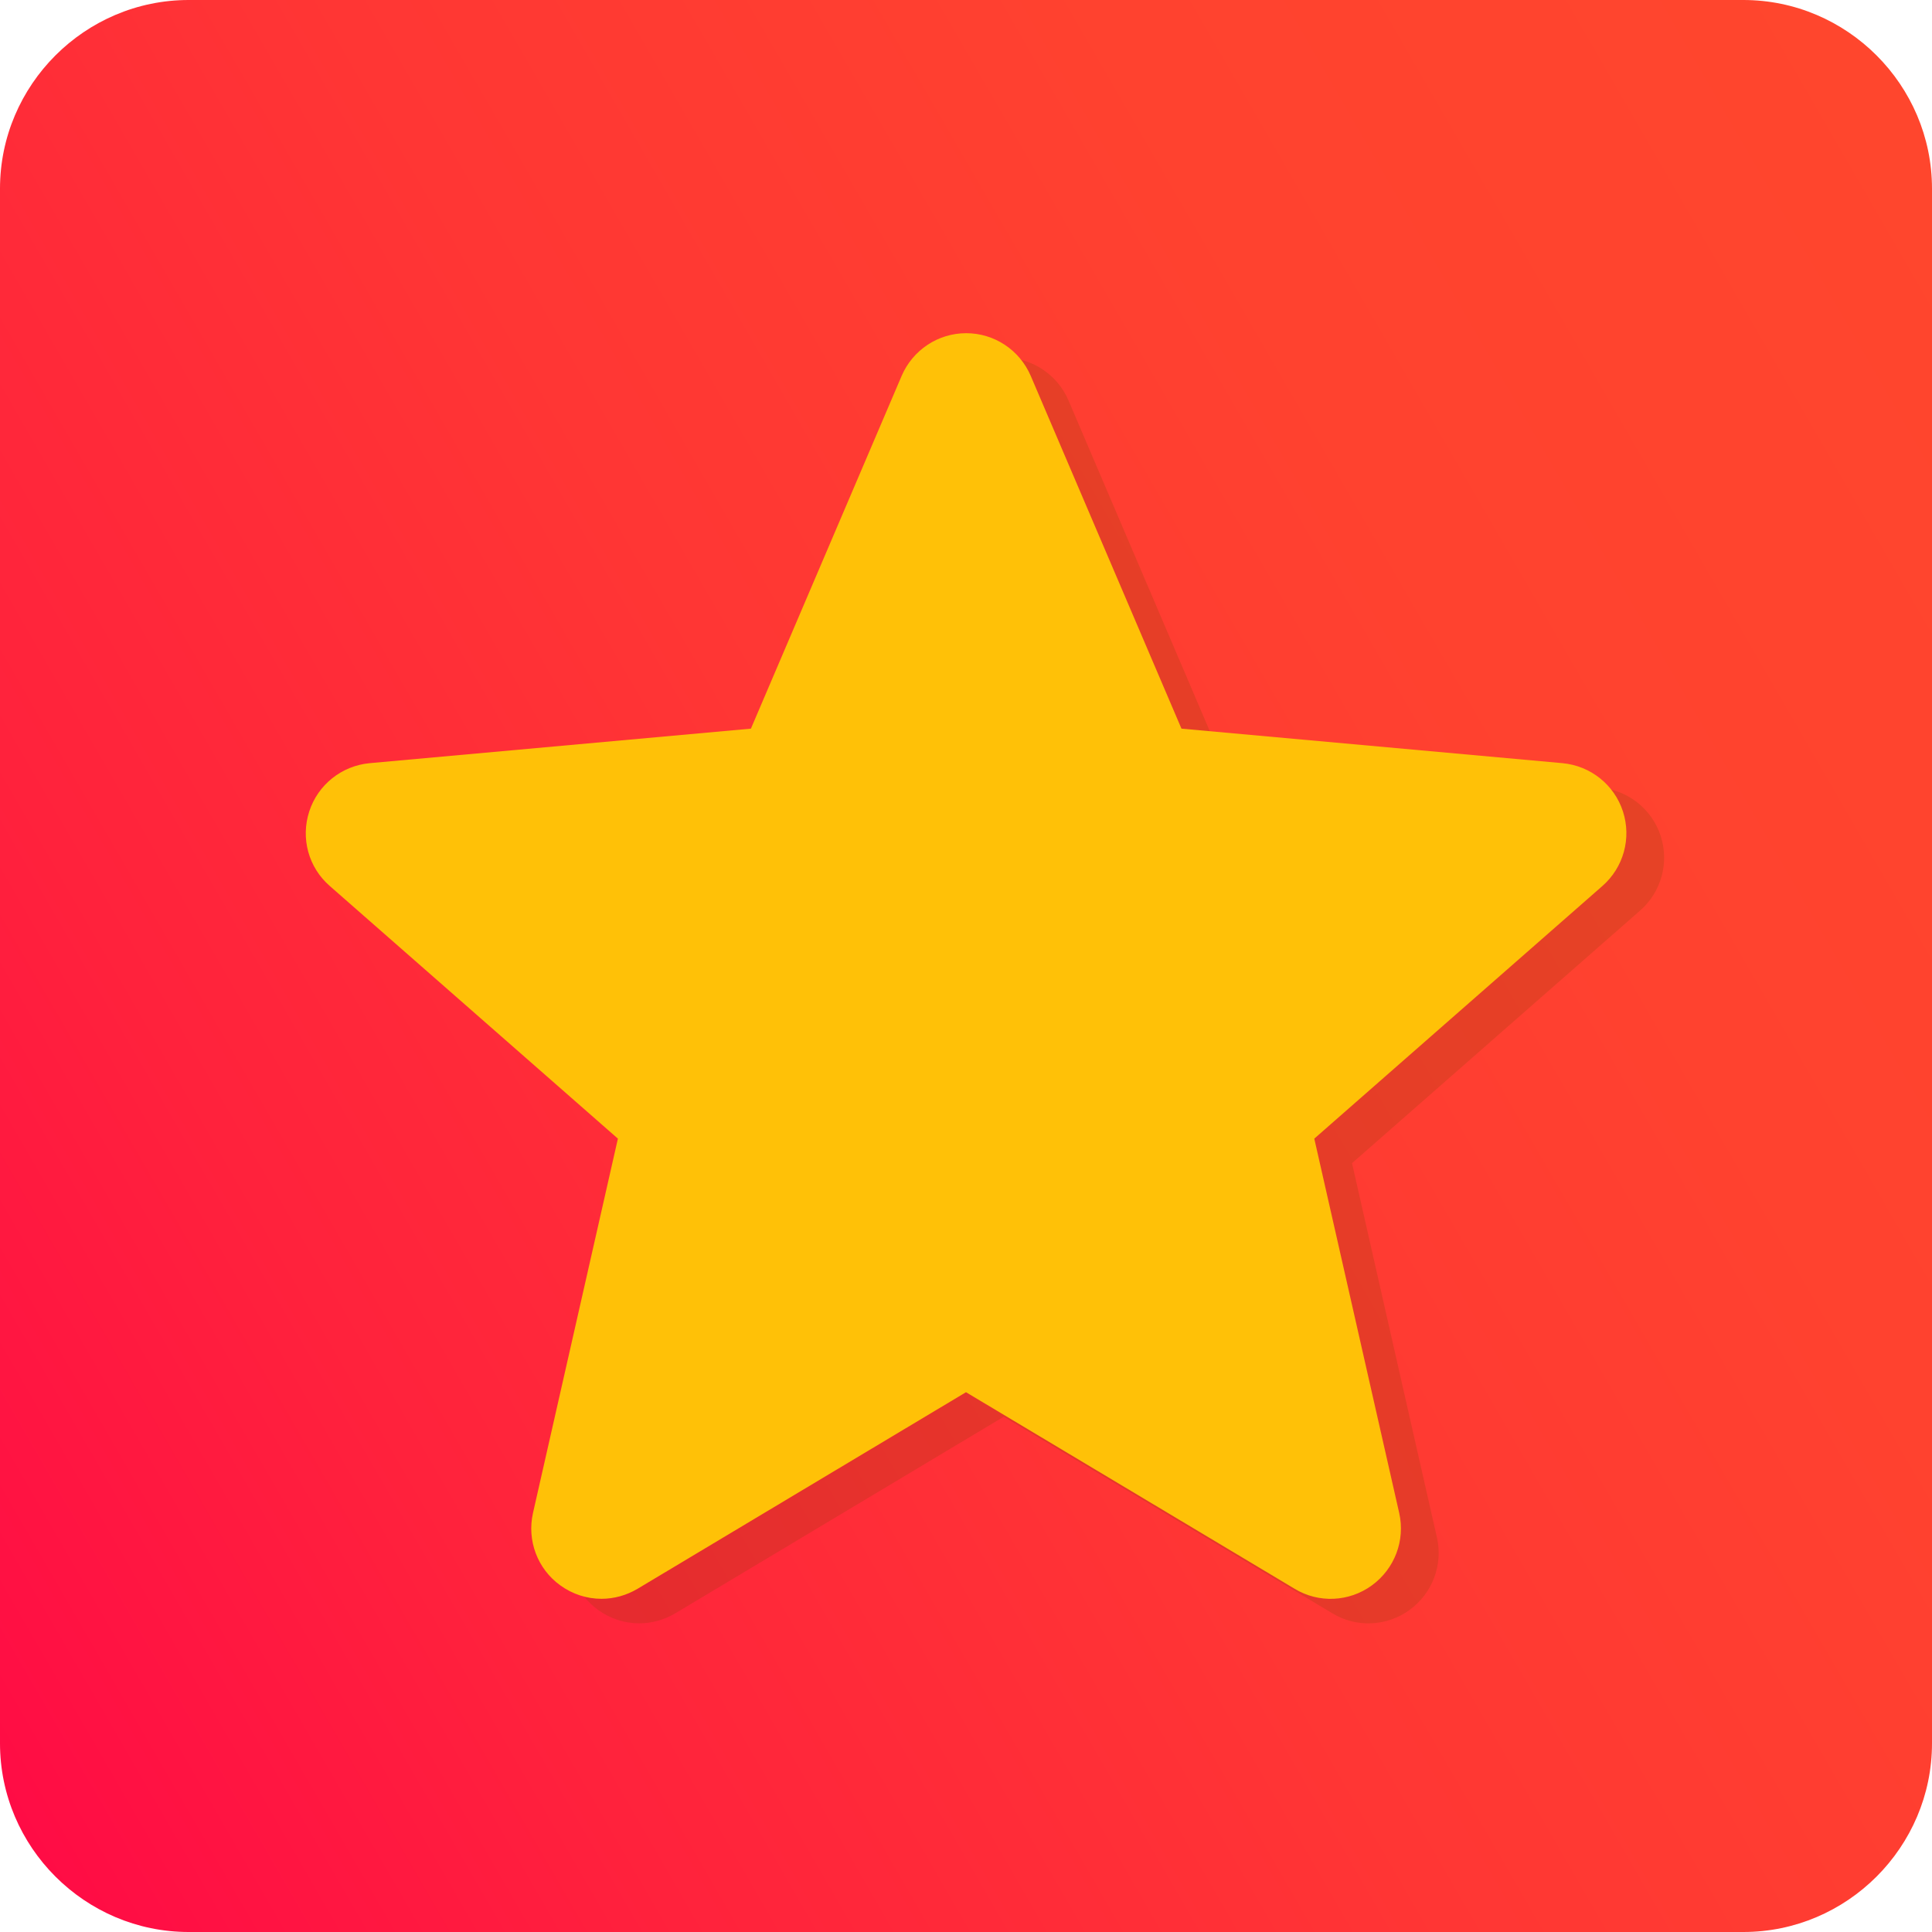
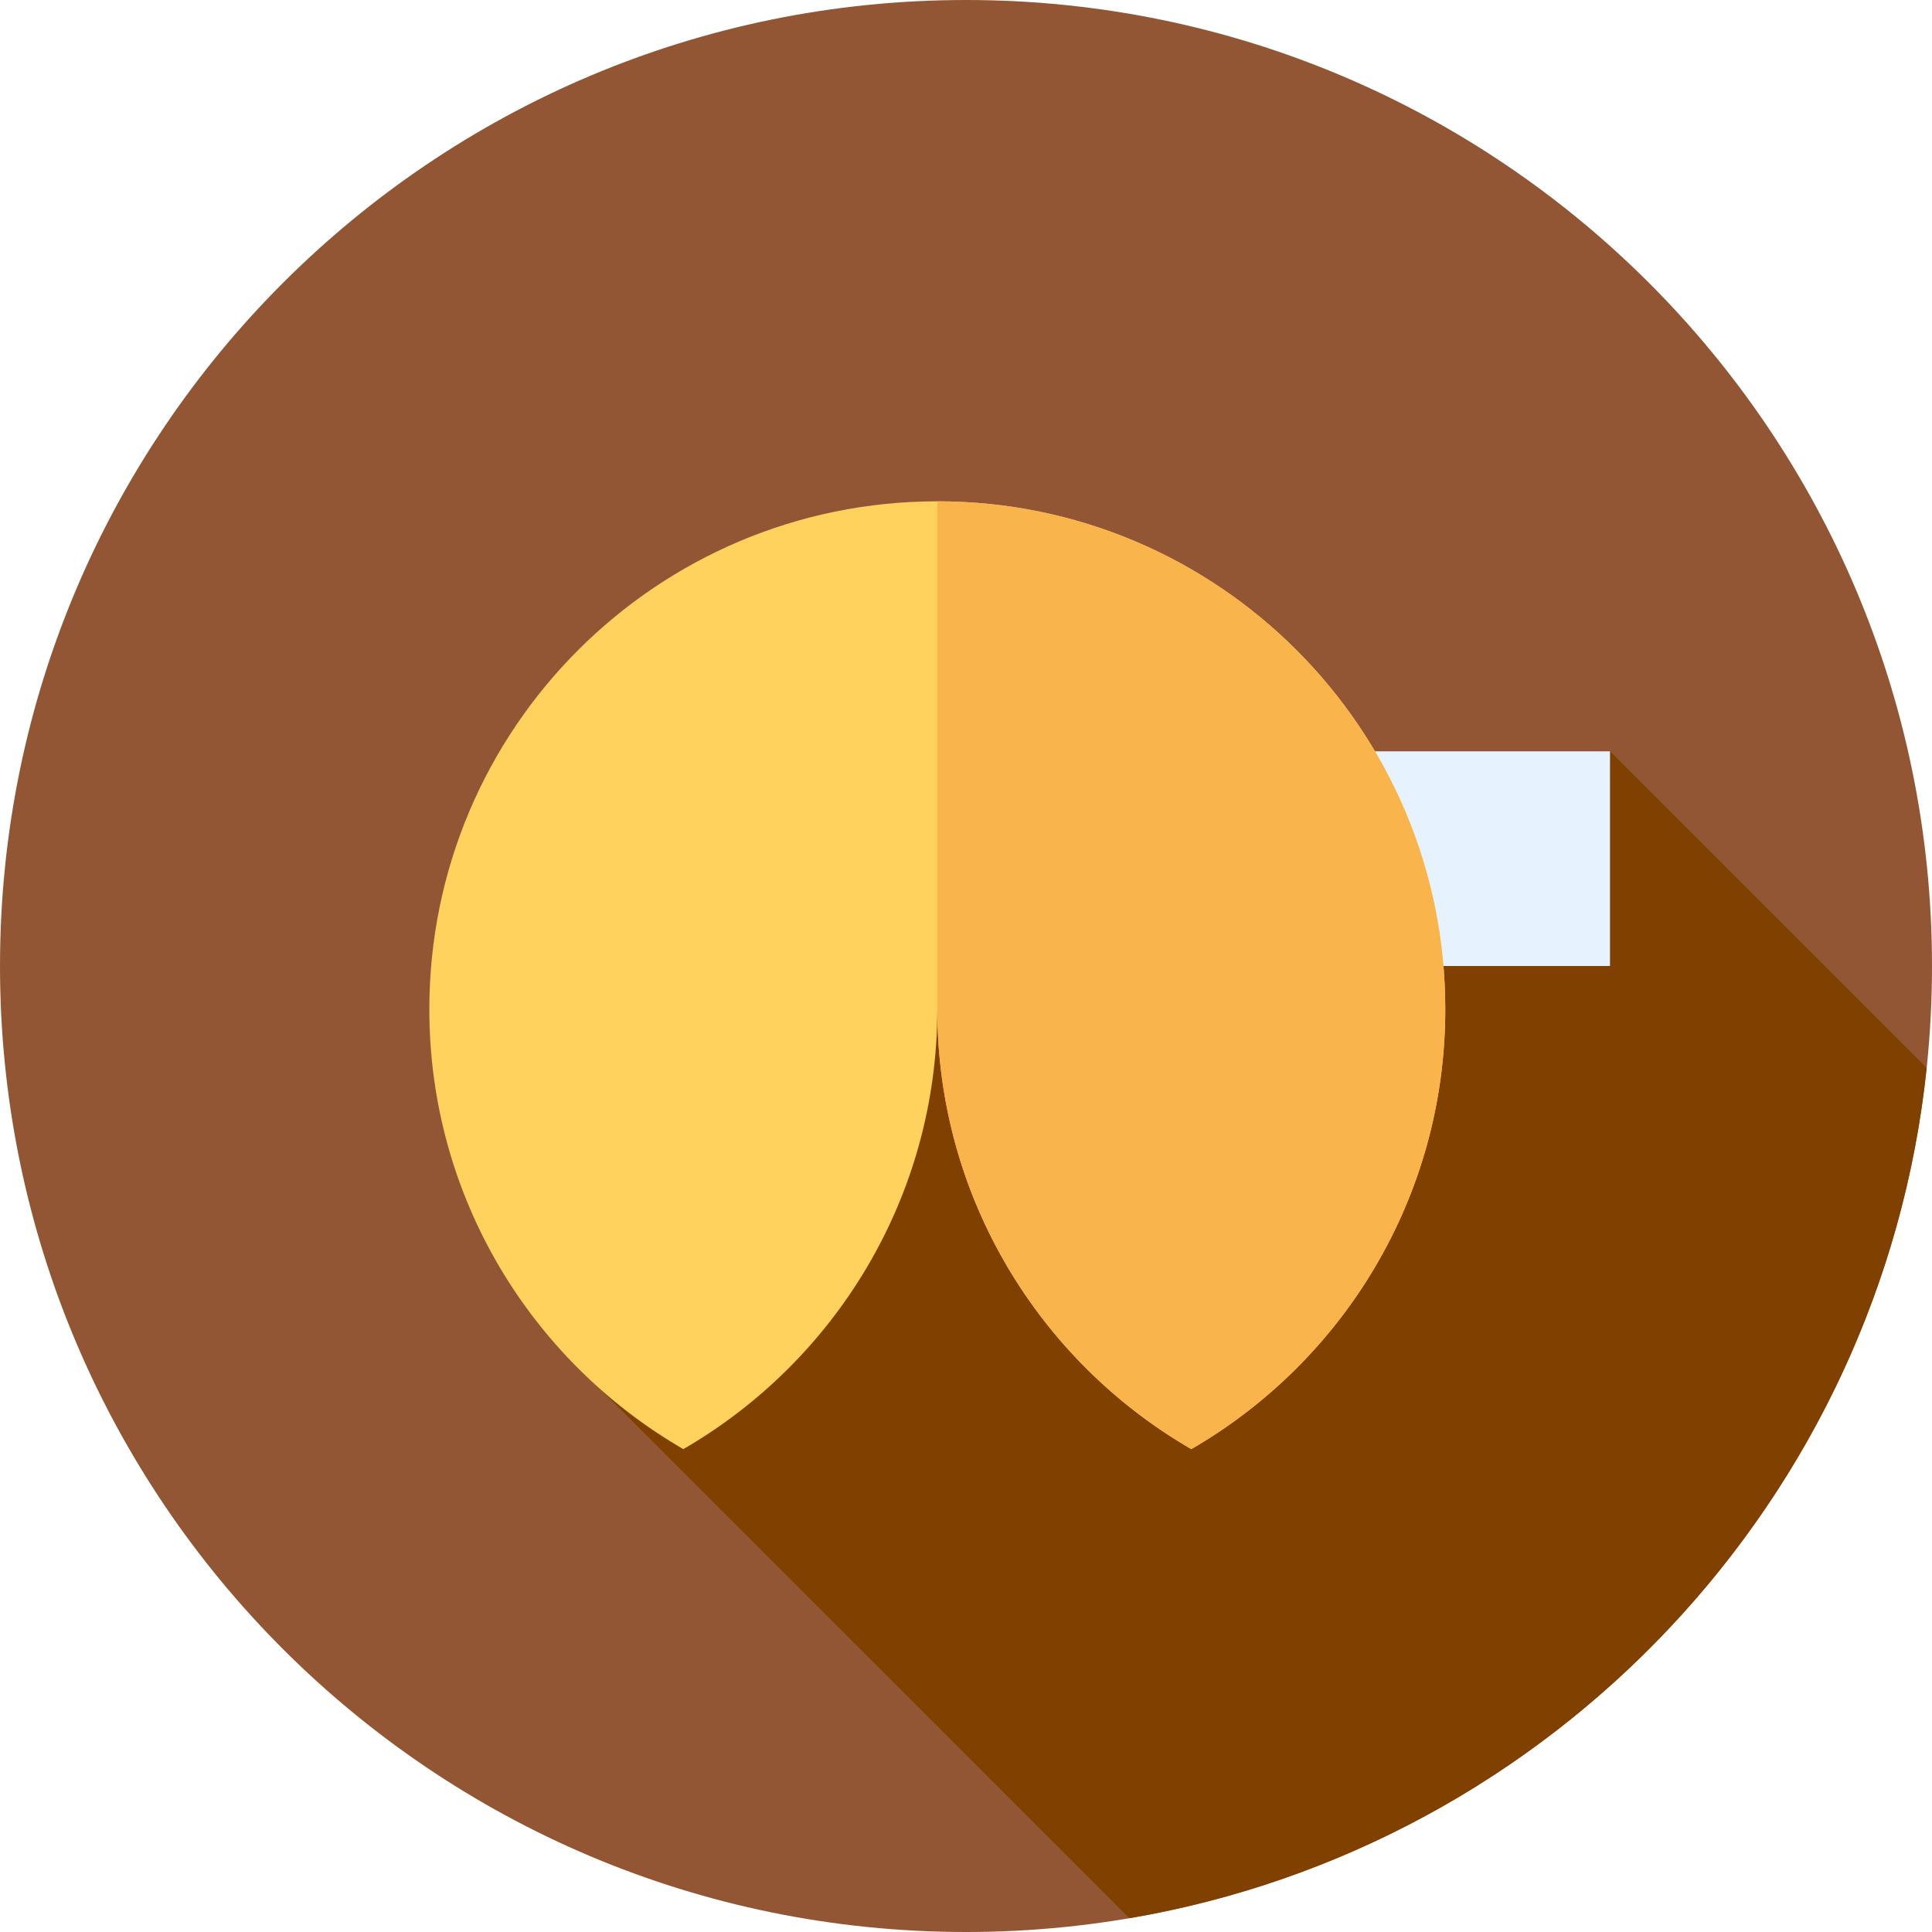
- <svg xmlns="http://www.w3.org/2000/svg" version="1.1" id="Layer_1" x="0px" y="0px" viewBox="0 0 1024 1024" style="enable-background:new 0 0 1024 1024;" xml:space="preserve">
-   <style type="text/css">
- 	.st0{fill:url(#SVGID_1_);}
- 	.st1{opacity:0.2;}
- 	.st2{fill:#804200;}
- 	.st3{fill:#FFC107;}
- </style>
-   <linearGradient id="SVGID_1_" gradientUnits="userSpaceOnUse" x1="1085.937" y1="180.637" x2="-61.937" y2="843.363">
-     <stop offset="1.322751e-03" style="stop-color:#FF462D" />
-     <stop offset="0.262" style="stop-color:#FF422F" />
-     <stop offset="0.526" style="stop-color:#FF3634" />
-     <stop offset="0.791" style="stop-color:#FF223C" />
-     <stop offset="1" style="stop-color:#FF0C45" />
-   </linearGradient>
-   <path class="st0" d="M924,1024H100C45,1024,0,979,0,924V100C0,45,45,0,100,0h824c55,0,100,45,100,100v824  C1024,979,979,1024,924,1024z" />
-   <g>
-     <g class="st1">
-       <path class="st2" d="M880.2,443.1c-4.6-14.2-17.2-24.2-32-25.6l-202-18.3l-79.9-187c-5.9-13.7-19.3-22.6-34.2-22.6    s-28.3,8.9-34.2,22.6l-79.9,187l-202.1,18.3c-14.8,1.4-27.4,11.4-32,25.6s-0.4,29.7,10.9,39.5l152.7,133.9l-45,198.4    c-3.3,14.6,2.4,29.7,14.5,38.4c6.5,4.7,14.1,7.1,21.8,7.1c6.6,0,13.2-1.8,19.1-5.3L532,750.9l174.2,104.2    c12.7,7.7,28.8,7,40.9-1.8c12.1-8.8,17.8-23.9,14.5-38.4l-45-198.4l152.7-133.9C880.5,472.8,884.8,457.3,880.2,443.1z" />
-     </g>
-     <g>
-       <path class="st3" d="M860.2,430.1c-4.6-14.2-17.2-24.2-32-25.6l-202-18.3l-79.9-187c-5.9-13.7-19.3-22.6-34.2-22.6    s-28.3,8.9-34.2,22.6l-79.9,187l-202.1,18.3c-14.8,1.4-27.4,11.4-32,25.6s-0.4,29.7,10.9,39.5l152.7,133.9l-45,198.4    c-3.3,14.6,2.4,29.7,14.5,38.4c6.5,4.7,14.1,7.1,21.8,7.1c6.6,0,13.2-1.8,19.1-5.3L512,737.9l174.2,104.2    c12.7,7.7,28.8,7,40.9-1.8c12.1-8.8,17.8-23.9,14.5-38.4l-45-198.4l152.7-133.9C860.5,459.8,864.8,444.3,860.2,430.1z" />
-     </g>
-   </g>
+ <svg xmlns="http://www.w3.org/2000/svg" version="1.1" id="Layer_1" viewBox="0 0 512 512" xml:space="preserve">
+   <circle style="fill:#935635;" cx="256" cy="256" r="256" />
+   <path style="fill:#804000;" d="M299.292,508.337c112.059-19.089,199.292-110.99,211.289-225.311l-83.915-83.915l-54.589,5.172  l-68.382,4.022L147.499,356.543L299.292,508.337z" />
+   <rect x="312.889" y="199.111" style="fill:#E6F3FF;" width="113.778" height="56.889" />
+   <path style="fill:#FFD15D;" d="M248.396,132.853c-74.347,0-134.618,60.269-134.618,134.618c0,49.819,27.083,93.284,67.31,116.564  c40.226-23.28,67.31-66.744,67.31-116.564c0-0.034-0.002-0.069-0.002-0.103c0.002,0,0.003,0,0.005,0  c0,0.034-0.003,0.069-0.003,0.103c0,49.819,27.083,93.284,67.31,116.564c40.226-23.28,67.31-66.744,67.31-116.564  C383.014,193.122,322.744,132.853,248.396,132.853z" />
+   <path style="fill:#F9B54C;" d="M248.396,267.471c0-0.034-0.002-0.069-0.002-0.103c0.002,0,0.003,0,0.005,0  C248.399,267.402,248.396,267.436,248.396,267.471c0,49.819,27.083,93.284,67.31,116.564c40.226-23.28,67.31-66.744,67.31-116.564  c0-74.347-60.271-134.618-134.618-134.618v134.618H248.396z" />
</svg>
